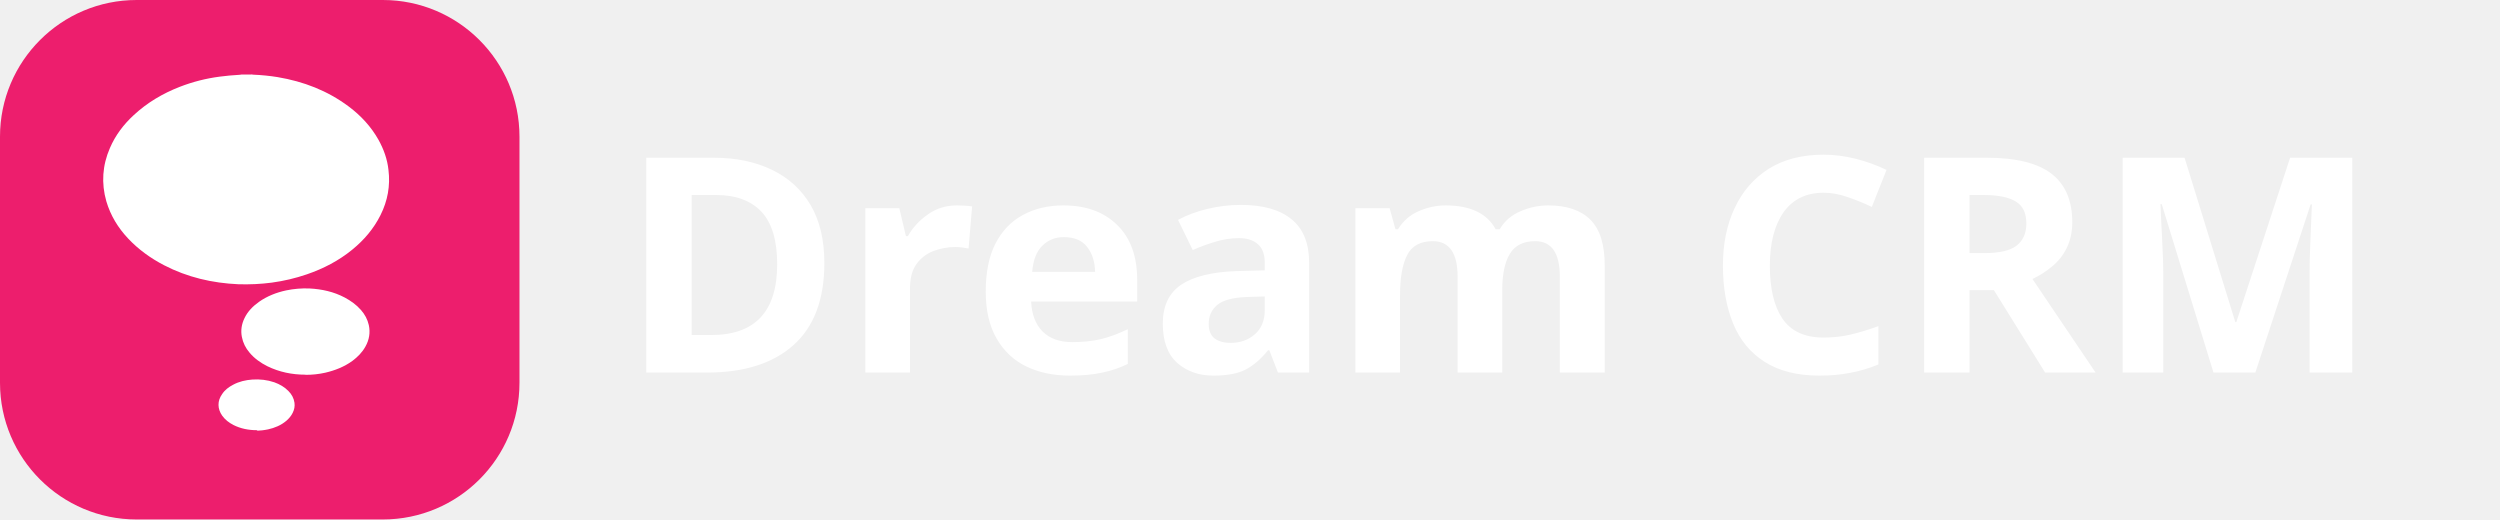
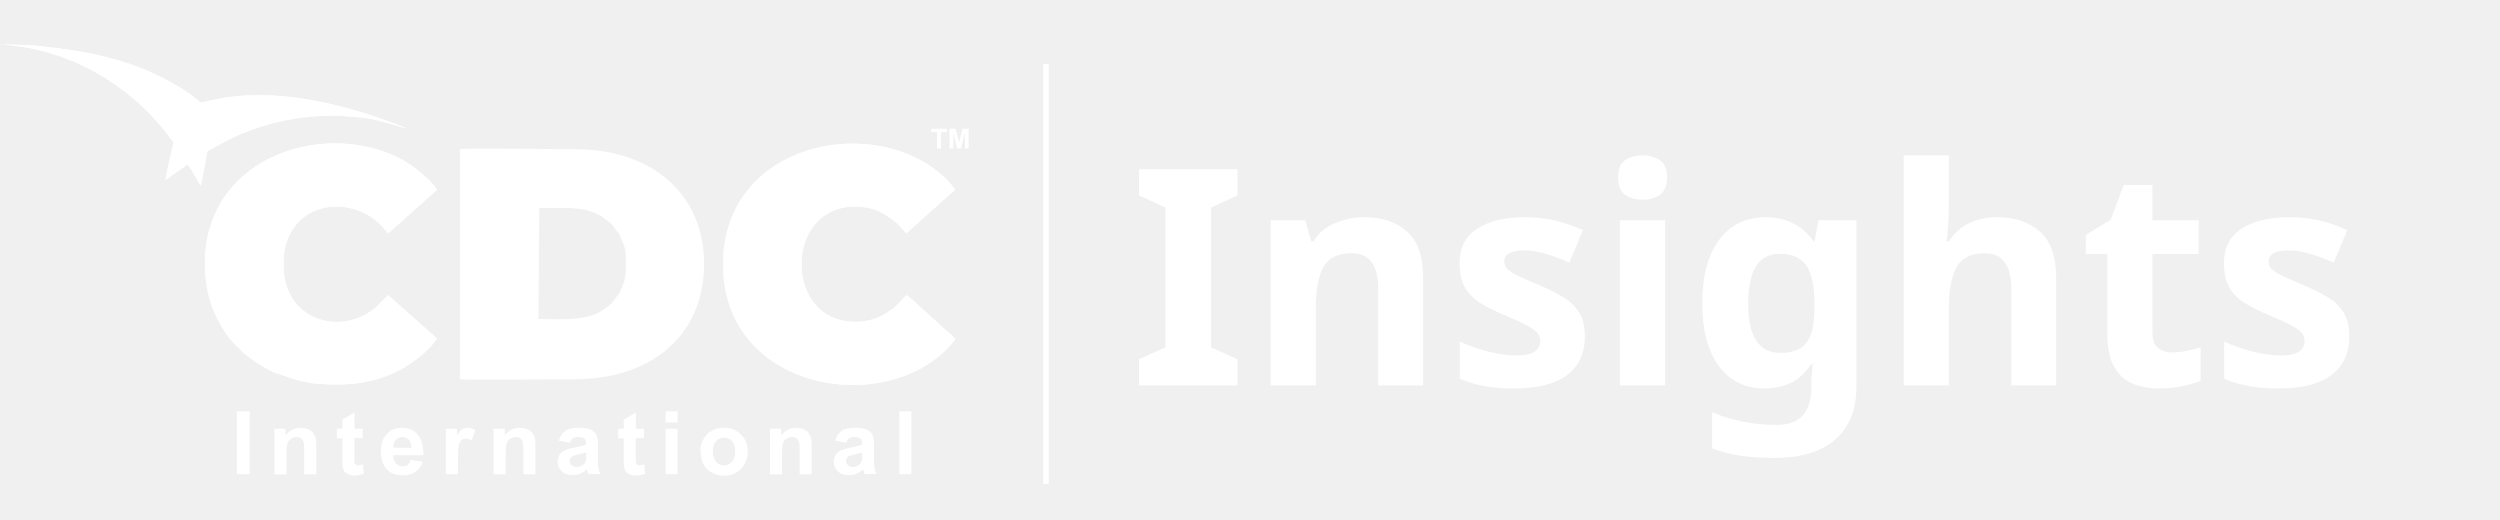
<svg xmlns="http://www.w3.org/2000/svg" id="Layer_1" version="1.1" viewBox="0 0 154 32">
  <defs>
    <style>
-       .st0 {
-         font-family: Kaleko105-Bold, 'Kaleko 105';
-         font-size: 18.53px;
-         font-weight: 700;
-       }
- 
-       .st0, .st1 {
+       .st0, .st1, .st2 {
        fill: #fff;
-       }
- 
-       .st2 {
-         fill: var(--color-brand-600, #ed1e6d);
      }

      .st1 {
        fill-rule: evenodd;
      }
+ 
+       .st2 {
+         font-family: Kaleko105-Bold, 'Kaleko 105';
+         font-size: 18.64px;
+         font-weight: 700;
+       }
    </style>
  </defs>
-   <path class="st2" d="M0,8.42C0,3.77,3.77,0,8.42,0h15.16C28.23,0,32,3.77,32,8.42v15.16c0,4.65-3.77,8.42-8.42,8.42h-15.16c-4.65,0-8.42-3.77-8.42-8.42v-15.16Z" />
-   <text class="st0" transform="translate(38.14 22.95)">
-     <tspan x="0" y="0">Dream CRM</tspan>
+   <g>
+     <path class="st1" d="M58.84,20.87c-.11-.13-.2-.22-.33-.33-.53-.42-2.18-2-2.66-2.36-.32.25-.59.81-1.58,1.29-.74.36-1.63.46-2.52.24-3.17-.8-3.19-6.08.03-6.88.81-.21,1.76-.11,2.45.23.41.2.95.59,1.24.91.12.13.23.29.36.4l3-2.68c-.3-.49-1.05-1.15-1.55-1.48-4.66-3.07-12.73-.92-12.74,6.05-.02,7.05,8.14,9.13,12.72,6.11.54-.35,1.29-1,1.59-1.5" />
+     <path class="st1" d="M22.64,23.5c.26-.05,1.42-.3,2.47-.99.57-.37.96-.7,1.41-1.15.08-.09.33-.39.4-.5l-3.01-2.68c-.57.53-.71.86-1.58,1.29-1.91.95-4.86.07-4.87-3.17-.02-3.88,4.09-4.52,6.1-2.33.13.15.2.26.36.4l3-2.68c-.24-.44-1.05-1.13-1.51-1.45-.19-.13-.41-.27-.63-.4-4.58-2.48-11.86-.35-12.15,6.01-.09,2.03.49,3.82,1.76,5.28.19.22.38.32.51.53.18.13.29.24.48.37.17.13.31.23.5.35.23.16.82.5,1.12.6,1.33.44,1.82.67,3.38.7,1.03.03,1.69-.06,2.28-.18" />
+     <path class="st1" d="M-.08,2.71c.68.07,1.49.16,2.15.3.66.14,1.29.34,1.9.56,1.51.55,2.74,1.31,3.89,2.21l.67.56c.21.23.42.37.63.6l.59.64c.22.23.6.75.81,1.02.15.19.14.15.07.44-.14.65-.34,1.4-.44,2.05l1.37-.97c.14.17.55.87.69,1.14l.13.18c.1-.61.24-1.23.35-1.85.04-.23,0-.25.19-.35l1.07-.59c2.19-1.11,4.8-1.66,7.33-1.49,1.25.08,1.7.17,2.82.49.21.06.68.22.87.23-1.97-.77-3.89-1.38-6.02-1.75-4.16-.71-6.39.21-6.59.19-.08,0-.11-.06-.16-.1-.05-.04-.08-.07-.14-.12-.27-.23-.83-.61-1.15-.79-2.37-1.4-4.62-1.98-7.4-2.34-.57-.07-1.17-.15-1.75-.19l-1.88-.05H-.08Z" />
+     <path class="st1" d="M58.49,9.15v-1.22h.37l.22.83.22-.83h.37v1.22h-.23v-.96l-.24.96h-.24l-.24-.96v.96h-.23ZM57.72,9.15v-1.01h-.36v-.21h.97v.21h-.36v1.01h-.25Z" />
+     <path class="st1" d="M33.12,19.64c1.26.04,2.92.12,3.89-.45l.04-.03.04-.03.04-.03s.03-.02.04-.03c.02-.01.03-.02.04-.03l.04-.03.04-.03s.03-.02.04-.03l.04-.03s.03-.02.04-.03l.04-.03.04-.03s.03-.02.04-.03c.01-.01.03-.02.04-.03l.04-.03s.02-.02.04-.03c.01-.01.02-.02.03-.03l.03-.04.03-.04s.02-.03.03-.04c.01-.01.02-.03.03-.04l.03-.04s.02-.03.03-.04l.03-.04s.02-.03.03-.04c.01-.01.02-.03.03-.04.01-.02.02-.03.03-.04.01-.02.02-.03.03-.04,0-.02.02-.03.03-.04.01-.02.02-.03.03-.04.01-.02.02-.03.03-.04.01-.02.02-.03.03-.04.01-.02.02-.03.03-.04,0-.02.02-.03.03-.05,0-.02.02-.03.02-.05,0-.02.02-.03.02-.05,0-.02.02-.03.02-.05s.02-.03.02-.05l.02-.05s.01-.03.02-.05c0-.02.01-.03.02-.05,0-.02.01-.03.02-.05h0s.01-.04.02-.05.01-.04.02-.05l.02-.05s.01-.04.02-.05c0-.02.01-.04.02-.05,0-.02.01-.04.02-.06,0-.02.01-.04.01-.06,0-.02.01-.04.01-.06,0-.02,0-.04.01-.06v-.06h.01s0-.04.01-.06h0s0-.04.01-.06h0s0-.04.01-.06c0-.02,0-.04,0-.06s0-.04,0-.06v-.06s.01-.04.01-.06,0-.04,0-.07c0-.02,0-.04,0-.07h0v-.21h0v-.21s0-.04,0-.07c0-.02,0-.04,0-.07v-.06s-.01-.04-.01-.06,0-.04,0-.06,0-.04,0-.06,0-.04,0-.06c0-.02,0-.04-.01-.06h0s0-.04-.01-.06h0s0-.04-.01-.06c0-.02,0-.04-.01-.06h0s0-.04-.01-.06c0-.02-.01-.04-.01-.06,0-.02-.01-.04-.02-.06,0-.02-.01-.04-.02-.06,0-.02-.01-.04-.02-.05s-.01-.04-.02-.05l-.02-.05s-.01-.04-.02-.05c0-.02-.01-.04-.02-.05s-.01-.04-.02-.05c0-.02-.01-.03-.02-.05,0-.02-.01-.03-.02-.05h0s-.02-.03-.02-.05c0-.02-.02-.03-.02-.05,0-.02-.02-.03-.02-.05l-.02-.05s-.02-.03-.02-.05c0-.02-.02-.03-.03-.05-.01-.02-.02-.03-.03-.04-.01-.02-.02-.03-.03-.04-.01-.02-.02-.03-.03-.04-.01-.02-.02-.03-.03-.04-.01-.02-.02-.03-.03-.04-.01-.02-.02-.03-.03-.04-.01-.02-.02-.03-.03-.04-.01-.02-.02-.03-.03-.04-.01-.02-.02-.03-.03-.04-.01-.01-.02-.03-.03-.04-.01-.01-.02-.03-.03-.04s-.02-.03-.03-.04c-.01-.01-.02-.03-.03-.04h0s-.02-.03-.03-.04c-.01-.01-.02-.02-.03-.04-.01-.01-.02-.02-.03-.04l-.03-.03h0s-.02-.02-.04-.03c-.01-.01-.02-.02-.04-.03l-.04-.03s-.03-.02-.04-.03c-.01-.01-.03-.02-.04-.03l-.04-.03s-.03-.02-.04-.03c-.01-.01-.03-.02-.04-.03l-.04-.03h0s-.03-.02-.04-.03l-.04-.03-.04-.03-.04-.03-.04-.03-.04-.03s-.03-.02-.05-.03c-.02-.01-.03-.02-.05-.03-.02-.01-.03-.02-.05-.03h0s-.03-.02-.05-.03c-.02-.01-.03-.02-.05-.02-.02,0-.04-.02-.05-.02h0s-.04-.02-.05-.02c-.02,0-.04-.02-.05-.02-.02,0-.04-.02-.05-.02-.02,0-.04-.01-.05-.02h0s-.04-.01-.05-.02c-.02,0-.04-.01-.06-.02s-.04-.01-.06-.02h0s-.04-.01-.06-.02c-.02,0-.04-.01-.06-.02l-.06-.02h0s-.04-.01-.06-.02c-.02,0-.04-.01-.06-.01-.02,0-.04-.01-.06-.01h-.06s-.06-.02-.06-.02h-.06s-.06-.02-.06-.02h-.06s-.06-.02-.06-.02h-.06s-.06-.01-.06-.01h-.06s-.06-.01-.06-.01h-.06s-.06-.01-.06-.01h-.06s-.06-.01-.06-.01h-.06s-.06-.01-.06-.01h-.06s-.06,0-.06,0h-1.71l-.05,6.75h0ZM28.32,23.36c.84.06,4.39.01,5.52.01,1.88,0,3.27.04,4.96-.56,2.58-.9,4.56-3.09,4.57-6.51.01-3.45-1.97-5.62-4.53-6.55-1.67-.6-3.08-.57-4.95-.57-1.14,0-4.72-.06-5.56.01v14.17h0Z" />
+     <path class="st1" d="M58.84,20.87c-.11-.13-.2-.22-.33-.33-.53-.42-2.18-2-2.66-2.36-.32.25-.59.81-1.58,1.29-.74.36-1.63.46-2.52.24-3.17-.8-3.19-6.08.03-6.88.81-.21,1.76-.11,2.45.23.41.2.95.59,1.24.91.12.13.23.29.36.4l3-2.68c-.3-.49-1.05-1.15-1.55-1.48-4.66-3.07-12.73-.92-12.74,6.05-.02,7.05,8.14,9.13,12.72,6.11.54-.35,1.29-1,1.59-1.5" />
+     <path class="st1" d="M22.64,23.5c.26-.05,1.42-.3,2.47-.99.57-.37.96-.7,1.41-1.15.08-.09.33-.39.4-.5l-3.01-2.68c-.57.53-.71.86-1.58,1.29-1.91.95-4.86.07-4.87-3.17-.02-3.88,4.09-4.52,6.1-2.33.13.15.2.26.36.4l3-2.68c-.24-.44-1.05-1.13-1.51-1.45-.19-.13-.41-.27-.63-.4-4.58-2.48-11.86-.35-12.15,6.01-.09,2.03.49,3.82,1.76,5.28.19.22.38.32.51.53.18.13.29.24.48.37.17.13.31.23.5.35.23.16.82.5,1.12.6,1.33.44,1.82.67,3.38.7,1.03.03,1.69-.06,2.28-.18" />
+     <path class="st1" d="M-.08,2.71c.68.07,1.49.16,2.15.3.66.14,1.29.34,1.9.56,1.51.55,2.74,1.31,3.89,2.21l.67.56c.21.23.42.37.63.6l.59.64c.22.23.6.75.81,1.02.15.19.14.15.07.44-.14.65-.34,1.4-.44,2.05l1.37-.97c.14.17.55.87.69,1.14l.13.18c.1-.61.24-1.23.35-1.85.04-.23,0-.25.19-.35l1.07-.59c2.19-1.11,4.8-1.66,7.33-1.49,1.25.08,1.7.17,2.82.49.21.06.68.22.87.23-1.97-.77-3.89-1.38-6.02-1.75-4.16-.71-6.39.21-6.59.19-.08,0-.11-.06-.16-.1-.05-.04-.08-.07-.14-.12-.27-.23-.83-.61-1.15-.79-2.37-1.4-4.62-1.98-7.4-2.34-.57-.07-1.17-.15-1.75-.19l-1.88-.05H-.08Z" />
+     <polygon class="st1" points="14.59 25.34 15.38 25.34 15.38 29.21 14.59 29.21 14.59 25.34 14.59 25.34" />
+     <path class="st1" d="M19.49,29.22h-.75v-1.43c0-.3-.02-.5-.05-.59-.03-.09-.08-.16-.16-.21-.07-.05-.16-.07-.26-.07-.13,0-.25.04-.35.11-.11.07-.17.16-.21.28-.04.12-.06.33-.06.64v1.27h-.75v-2.81h.69v.41c.25-.32.56-.47.93-.47.16,0,.32.03.46.09.14.06.24.13.31.23.07.09.12.2.15.31.03.12.04.28.04.5v1.74h0Z" />
+     <path class="st1" d="M22.34,26.4v.59h-.51v1.14c0,.23,0,.36.02.4.01.04.03.07.07.1.04.03.07.04.13.04.07,0,.17-.02.3-.07l.06.58c-.17.07-.37.11-.59.11-.13,0-.25-.02-.36-.07-.11-.05-.18-.11-.24-.17-.05-.07-.08-.17-.11-.29-.02-.08-.02-.26-.02-.53v-1.23h-.34v-.59h.34v-.56l.75-.44v1h.5Z" />
+     <path class="st1" d="M25.34,27.58c0-.22-.06-.38-.16-.49-.11-.11-.23-.17-.39-.17-.16,0-.3.06-.4.18-.11.12-.16.28-.15.48h1.1ZM25.29,28.32l.75.13c-.1.27-.25.48-.45.62-.21.14-.47.21-.77.21-.49,0-.85-.16-1.08-.48-.18-.26-.28-.58-.28-.97,0-.46.12-.83.36-1.09.24-.26.55-.39.92-.39.42,0,.75.14.99.42.24.27.36.7.35,1.27h-1.86c0,.22.06.39.18.51.12.12.26.18.43.18.12,0,.22-.03.29-.09.07-.07.14-.17.17-.31h0Z" />
+     <path class="st1" d="M28.21,29.21h-.75v-2.8h.69v.4c.12-.19.23-.31.32-.37.1-.06.2-.09.32-.09.17,0,.33.05.49.14l-.23.65c-.13-.08-.24-.12-.35-.12s-.2.03-.26.08c-.07.06-.13.16-.17.31-.04.15-.06.46-.06.94v.86h0Z" />
+     <path class="st1" d="M32.99,29.22h-.75v-1.43c0-.3-.02-.5-.05-.59-.03-.09-.08-.16-.16-.21-.07-.05-.16-.07-.26-.07-.13,0-.25.04-.35.11-.11.07-.17.16-.21.28-.04.12-.06.33-.06.64v1.27h-.75v-2.81h.69v.41c.25-.32.56-.47.93-.47.16,0,.32.03.46.09.14.06.24.13.31.23.07.09.12.2.15.31.03.12.04.28.04.5v1.74h0Z" />
+     <path class="st1" d="M36.1,27.87c-.1.03-.25.07-.45.12-.21.04-.34.09-.41.13-.1.07-.15.16-.15.26s.04.19.12.27c.08.07.17.12.3.12.13,0,.26-.04.39-.13.09-.07.15-.15.18-.25.02-.06.03-.18.03-.36v-.15h0ZM35.1,27.27l-.67-.12c.07-.27.21-.47.39-.61.19-.13.46-.19.83-.19.33,0,.58.04.74.12.16.08.28.18.34.3.07.12.1.34.1.66v.86c-.01.25,0,.43.03.54.02.12.07.24.13.37h-.74s-.04-.12-.07-.22c-.01-.04-.02-.07-.03-.08-.13.13-.26.22-.41.28-.14.06-.3.09-.46.09-.29,0-.52-.08-.68-.24-.16-.16-.25-.35-.25-.59,0-.16.04-.3.12-.42.07-.12.18-.22.32-.28.14-.06.33-.12.59-.17.35-.06.59-.13.72-.18v-.07c0-.14-.04-.25-.11-.31-.07-.06-.21-.09-.4-.09-.13,0-.24.03-.31.08-.07.05-.13.15-.18.28h0Z" />
+     <path class="st1" d="M39.67,26.4v.59h-.51v1.14c0,.23,0,.36.02.4.01.04.03.07.07.1.04.03.07.04.13.04.07,0,.17-.02.3-.07l.06.58c-.17.07-.37.11-.59.11-.13,0-.25-.02-.36-.07-.11-.05-.18-.11-.24-.17-.05-.07-.08-.17-.11-.29-.02-.08-.02-.26-.02-.53v-1.23h-.34v-.59h.34v-.56l.75-.44v1h.5Z" />
+     <path class="st1" d="M41,29.21v-2.8h.74v2.8h-.74ZM41,26.02v-.68h.74v.68h-.74Z" />
+     <path class="st1" d="M43.91,27.81c0,.28.07.49.2.64.13.15.3.22.49.22s.35-.07.49-.22c.13-.15.2-.36.2-.64s-.06-.48-.2-.63c-.13-.15-.3-.22-.49-.22s-.36.07-.49.22c-.13.15-.2.36-.2.64M43.14,27.78c0-.25.06-.48.19-.72.12-.23.3-.41.52-.53.22-.12.47-.18.75-.18.43,0,.77.14,1.05.42.27.27.41.63.41,1.05s-.14.78-.41,1.06c-.28.28-.62.42-1.04.42-.26,0-.5-.06-.74-.17-.23-.12-.41-.28-.53-.51-.12-.24-.18-.51-.18-.83h0Z" />
+     <path class="st1" d="M50,29.22h-.74v-1.43c0-.3-.02-.5-.05-.59-.03-.09-.08-.16-.16-.21-.07-.05-.16-.07-.26-.07-.13,0-.25.04-.35.11-.11.07-.17.16-.21.28-.04.12-.06.33-.06.64v1.27h-.74v-2.81h.69v.41c.25-.32.55-.47.93-.47.16,0,.32.03.45.09.14.06.24.13.31.23.07.09.12.2.15.31.03.12.04.28.04.5v1.74h0Z" />
+     <path class="st1" d="M53.12,27.87c-.09.03-.25.07-.45.12-.21.04-.34.09-.41.13-.09.07-.15.16-.15.26s.04.19.12.27c.08.07.17.12.29.12.13,0,.26-.04.38-.13.09-.07.15-.15.18-.25.02-.06.03-.18.03-.36v-.15h0ZM52.12,27.27l-.67-.12c.07-.27.21-.47.39-.61.18-.13.46-.19.82-.19.33,0,.58.04.74.12.16.08.27.18.34.3.07.12.1.34.1.66v.86c-.01.25,0,.43.03.54.02.12.07.24.13.37h-.74s-.04-.12-.07-.22c-.01-.04-.02-.07-.03-.08-.13.13-.26.22-.41.28-.14.06-.29.09-.46.09-.29,0-.52-.08-.68-.24-.16-.16-.25-.35-.25-.59,0-.16.04-.3.12-.42.07-.12.18-.22.32-.28.14-.06.33-.12.59-.17.35-.06.58-.13.72-.18v-.07c0-.14-.04-.25-.11-.31-.07-.06-.21-.09-.4-.09-.13,0-.24.03-.31.08-.07.05-.13.15-.18.28h0Z" />
+     <polygon class="st1" points="55.4 25.34 56.14 25.34 56.14 29.21 55.4 29.21 55.4 25.34 55.4 25.34" />
+   </g>
+   <text class="st2" transform="translate(69.57 23.74)">
+     <tspan x="0" y="0">Insights</tspan>
  </text>
-   <path class="st1" d="M15.49,4.58s.07.02.11.02c.5.02,1.01.07,1.5.15,1.6.27,3.07.83,4.38,1.81.75.56,1.38,1.24,1.84,2.06.32.58.54,1.19.61,1.85.12.97-.05,1.9-.49,2.78-.42.84-1.01,1.53-1.73,2.12-.84.69-1.79,1.18-2.81,1.53-.7.24-1.42.41-2.16.51-.68.09-1.36.12-2.05.1-1.61-.07-3.15-.43-4.58-1.17-.83-.43-1.58-.97-2.22-1.65-.62-.66-1.08-1.41-1.34-2.29-.32-1.12-.24-2.22.22-3.28.34-.79.84-1.45,1.47-2.03.83-.77,1.78-1.33,2.83-1.74.8-.31,1.62-.52,2.47-.63.39-.05.79-.09,1.19-.11.05,0,.1-.01.15-.02h.61Z" />
-   <path class="st1" d="M18.81,23.08c-.82,0-1.6-.16-2.34-.52-.42-.21-.8-.48-1.1-.84-.24-.28-.4-.6-.47-.96-.08-.4-.02-.79.16-1.16.2-.42.52-.74.9-1.01.5-.35,1.06-.57,1.66-.7.48-.1.96-.14,1.45-.12.76.04,1.49.2,2.17.56.37.2.71.44.99.76.24.27.41.58.49.94.1.47.02.91-.21,1.32-.2.36-.48.64-.8.88-.51.37-1.08.59-1.68.73-.4.09-.8.13-1.21.13" />
-   <path class="st1" d="M15.84,26.5c-.55,0-1.02-.1-1.46-.32-.27-.14-.51-.32-.69-.57-.3-.42-.31-.91-.01-1.33.17-.26.41-.44.68-.58.37-.2.77-.29,1.19-.32.46-.03.91.02,1.35.17.33.12.63.29.87.54.2.2.33.44.37.72.03.22-.01.42-.11.62-.09.19-.23.35-.39.49-.33.28-.72.44-1.13.53-.12.03-.25.04-.37.06-.11.01-.23.01-.29.02" />
+   <rect class="st0" x="64.26" y="3.94" width=".34" height="25.87" />
</svg>
